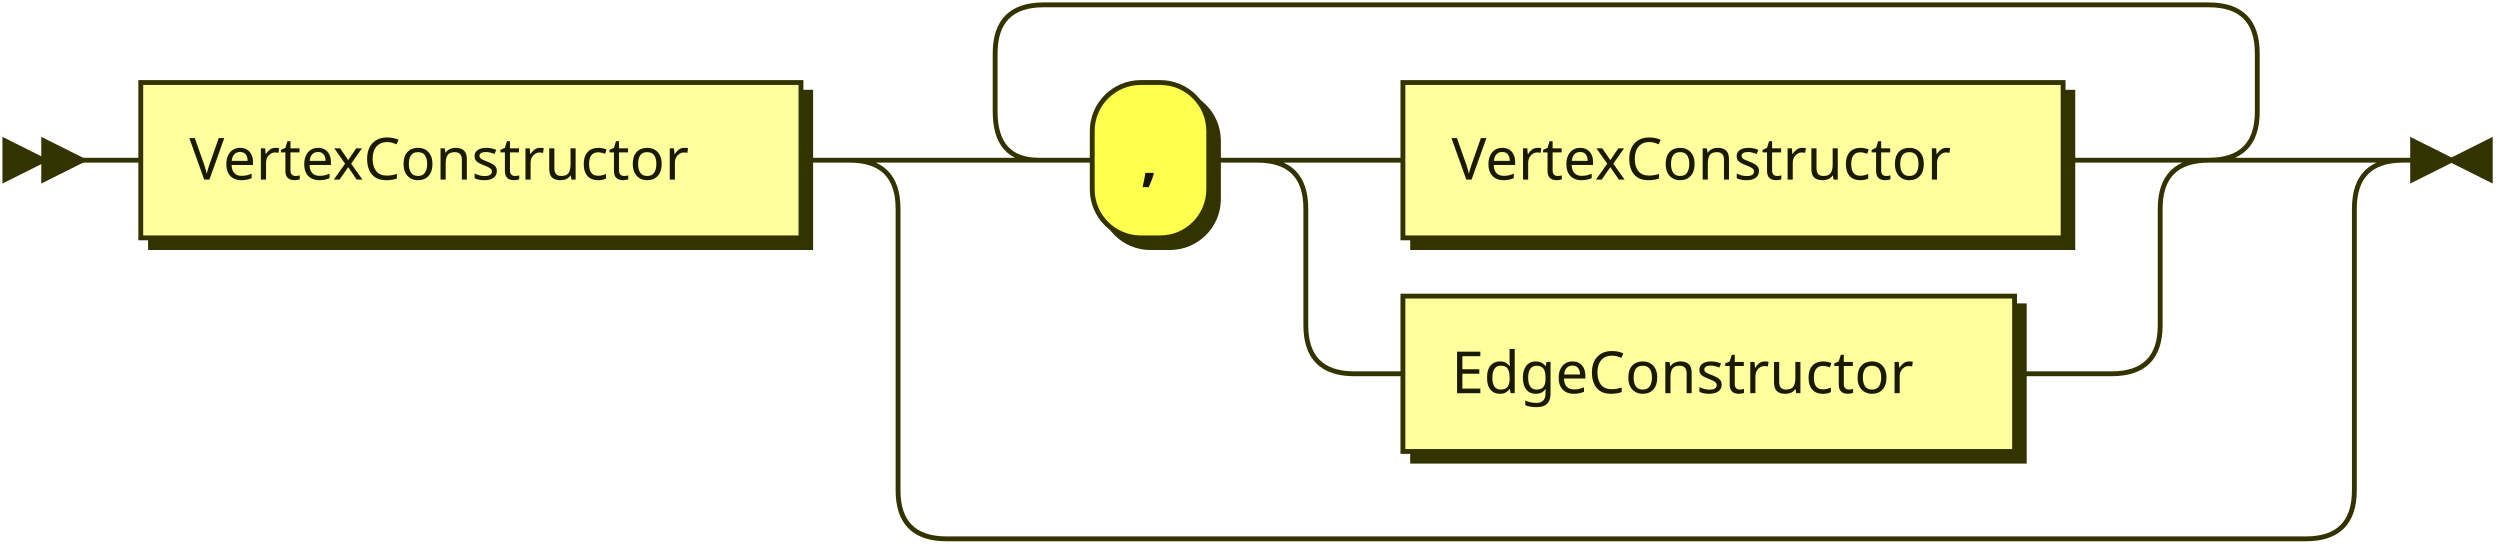
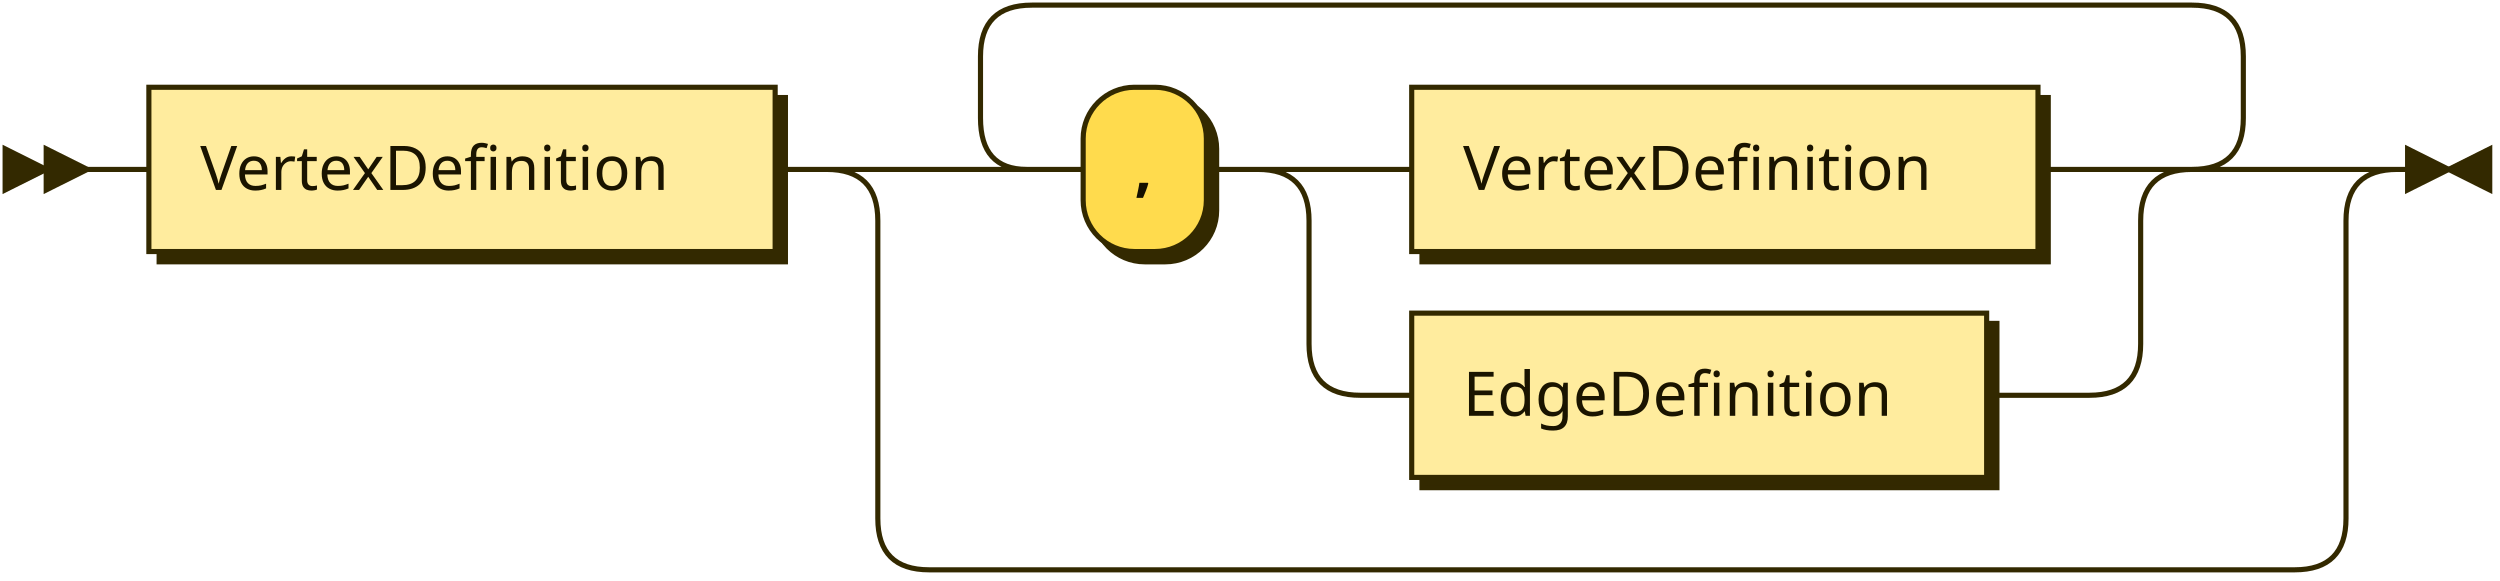
- <svg xmlns="http://www.w3.org/2000/svg" xmlns:xlink="http://www.w3.org/1999/xlink" width="515" height="113">
+ <svg xmlns="http://www.w3.org/2000/svg" xmlns:xlink="http://www.w3.org/1999/xlink" width="487" height="113">
  <defs>
-     <style type="text/css">    @namespace "http://www.w3.org/2000/svg";    .line                 {fill: none; stroke: #333300; stroke-width: 1;}    .bold-line            {stroke: #141400; shape-rendering: crispEdges; stroke-width: 2;}    .thin-line            {stroke: #1F1F00; shape-rendering: crispEdges}    .filled               {fill: #333300; stroke: none;}    text.terminal         {font-family: Verdana, Sans-serif;                            font-size: 12px;                            fill: #141400;                            font-weight: bold;                          }    text.nonterminal      {font-family: Verdana, Sans-serif;                            font-size: 12px;                            fill: #1A1A00;                            font-weight: normal;                          }    text.regexp           {font-family: Verdana, Sans-serif;                            font-size: 12px;                            fill: #1F1F00;                            font-weight: normal;                          }    rect, circle, polygon {fill: #333300; stroke: #333300;}    rect.terminal         {fill: #FFFF4D; stroke: #333300; stroke-width: 1;}    rect.nonterminal      {fill: #FFFF9E; stroke: #333300; stroke-width: 1;}    rect.text             {fill: none; stroke: none;}    polygon.regexp        {fill: #FFFFC7; stroke: #333300; stroke-width: 1;}  </style>
+     <style type="text/css">    @namespace "http://www.w3.org/2000/svg";    .line                 {fill: none; stroke: #332900; stroke-width: 1;}    .bold-line            {stroke: #141000; shape-rendering: crispEdges; stroke-width: 2;}    .thin-line            {stroke: #1F1800; shape-rendering: crispEdges}    .filled               {fill: #332900; stroke: none;}    text.terminal         {font-family: Verdana, Sans-serif;                            font-size: 12px;                            fill: #141000;                            font-weight: bold;                          }    text.nonterminal      {font-family: Verdana, Sans-serif;                            font-size: 12px;                            fill: #1A1400;                            font-weight: normal;                          }    text.regexp           {font-family: Verdana, Sans-serif;                            font-size: 12px;                            fill: #1F1800;                            font-weight: normal;                          }    rect, circle, polygon {fill: #332900; stroke: #332900;}    rect.terminal         {fill: #FFDB4D; stroke: #332900; stroke-width: 1;}    rect.nonterminal      {fill: #FFEC9E; stroke: #332900; stroke-width: 1;}    rect.text             {fill: none; stroke: none;}    polygon.regexp        {fill: #FFF4C7; stroke: #332900; stroke-width: 1;}  </style>
  </defs>
  <polygon points="9 33 1 29 1 37" />
  <polygon points="17 33 9 29 9 37" />
-   <a xlink:href="#VertexConstructor" xlink:title="VertexConstructor">
-     <rect x="31" y="19" width="136" height="32" />
-     <rect x="29" y="17" width="136" height="32" class="nonterminal" />
-     <text class="nonterminal" x="39" y="37">VertexConstructor</text>
+   <a xlink:href="#VertexDefinition" xlink:title="VertexDefinition">
+     <rect x="31" y="19" width="122" height="32" />
+     <rect x="29" y="17" width="122" height="32" class="nonterminal" />
+     <text class="nonterminal" x="39" y="37">VertexDefinition</text>
  </a>
-   <rect x="227" y="19" width="24" height="32" rx="10" />
-   <rect x="225" y="17" width="24" height="32" class="terminal" rx="10" />
-   <text class="terminal" x="235" y="37">,</text>
-   <a xlink:href="#VertexConstructor" xlink:title="VertexConstructor">
-     <rect x="291" y="19" width="136" height="32" />
-     <rect x="289" y="17" width="136" height="32" class="nonterminal" />
-     <text class="nonterminal" x="299" y="37">VertexConstructor</text>
+   <rect x="213" y="19" width="24" height="32" rx="10" />
+   <rect x="211" y="17" width="24" height="32" class="terminal" rx="10" />
+   <text class="terminal" x="221" y="37">,</text>
+   <a xlink:href="#VertexDefinition" xlink:title="VertexDefinition">
+     <rect x="277" y="19" width="122" height="32" />
+     <rect x="275" y="17" width="122" height="32" class="nonterminal" />
+     <text class="nonterminal" x="285" y="37">VertexDefinition</text>
  </a>
-   <a xlink:href="#EdgeConstructor" xlink:title="EdgeConstructor">
-     <rect x="291" y="63" width="126" height="32" />
-     <rect x="289" y="61" width="126" height="32" class="nonterminal" />
-     <text class="nonterminal" x="299" y="81">EdgeConstructor</text>
+   <a xlink:href="#EdgeDefinition" xlink:title="EdgeDefinition">
+     <rect x="277" y="63" width="112" height="32" />
+     <rect x="275" y="61" width="112" height="32" class="nonterminal" />
+     <text class="nonterminal" x="285" y="81">EdgeDefinition</text>
  </a>
-   <path class="line" d="m17 33 h2 m0 0 h10 m136 0 h10 m40 0 h10 m24 0 h10 m20 0 h10 m136 0 h10 m-176 0 h20 m156 0 h20 m-196 0 q10 0 10 10 m176 0 q0 -10 10 -10 m-186 10 v24 m176 0 v-24 m-176 24 q0 10 10 10 m156 0 q10 0 10 -10 m-166 10 h10 m126 0 h10 m0 0 h10 m-240 -44 l20 0 m-1 0 q-9 0 -9 -10 l0 -12 q0 -10 10 -10 m240 32 l20 0 m-20 0 q10 0 10 -10 l0 -12 q0 -10 -10 -10 m-240 0 h10 m0 0 h230 m-280 32 h20 m280 0 h20 m-320 0 q10 0 10 10 m300 0 q0 -10 10 -10 m-310 10 v58 m300 0 v-58 m-300 58 q0 10 10 10 m280 0 q10 0 10 -10 m-290 10 h10 m0 0 h270 m23 -78 h-3" />
-   <polygon points="505 33 513 29 513 37" />
-   <polygon points="505 33 497 29 497 37" />
+   <path class="line" d="m17 33 h2 m0 0 h10 m122 0 h10 m40 0 h10 m24 0 h10 m20 0 h10 m122 0 h10 m-162 0 h20 m142 0 h20 m-182 0 q10 0 10 10 m162 0 q0 -10 10 -10 m-172 10 v24 m162 0 v-24 m-162 24 q0 10 10 10 m142 0 q10 0 10 -10 m-152 10 h10 m112 0 h10 m0 0 h10 m-226 -44 l20 0 m-1 0 q-9 0 -9 -10 l0 -12 q0 -10 10 -10 m226 32 l20 0 m-20 0 q10 0 10 -10 l0 -12 q0 -10 -10 -10 m-226 0 h10 m0 0 h216 m-266 32 h20 m266 0 h20 m-306 0 q10 0 10 10 m286 0 q0 -10 10 -10 m-296 10 v58 m286 0 v-58 m-286 58 q0 10 10 10 m266 0 q10 0 10 -10 m-276 10 h10 m0 0 h256 m23 -78 h-3" />
+   <polygon points="477 33 485 29 485 37" />
+   <polygon points="477 33 469 29 469 37" />
</svg>
